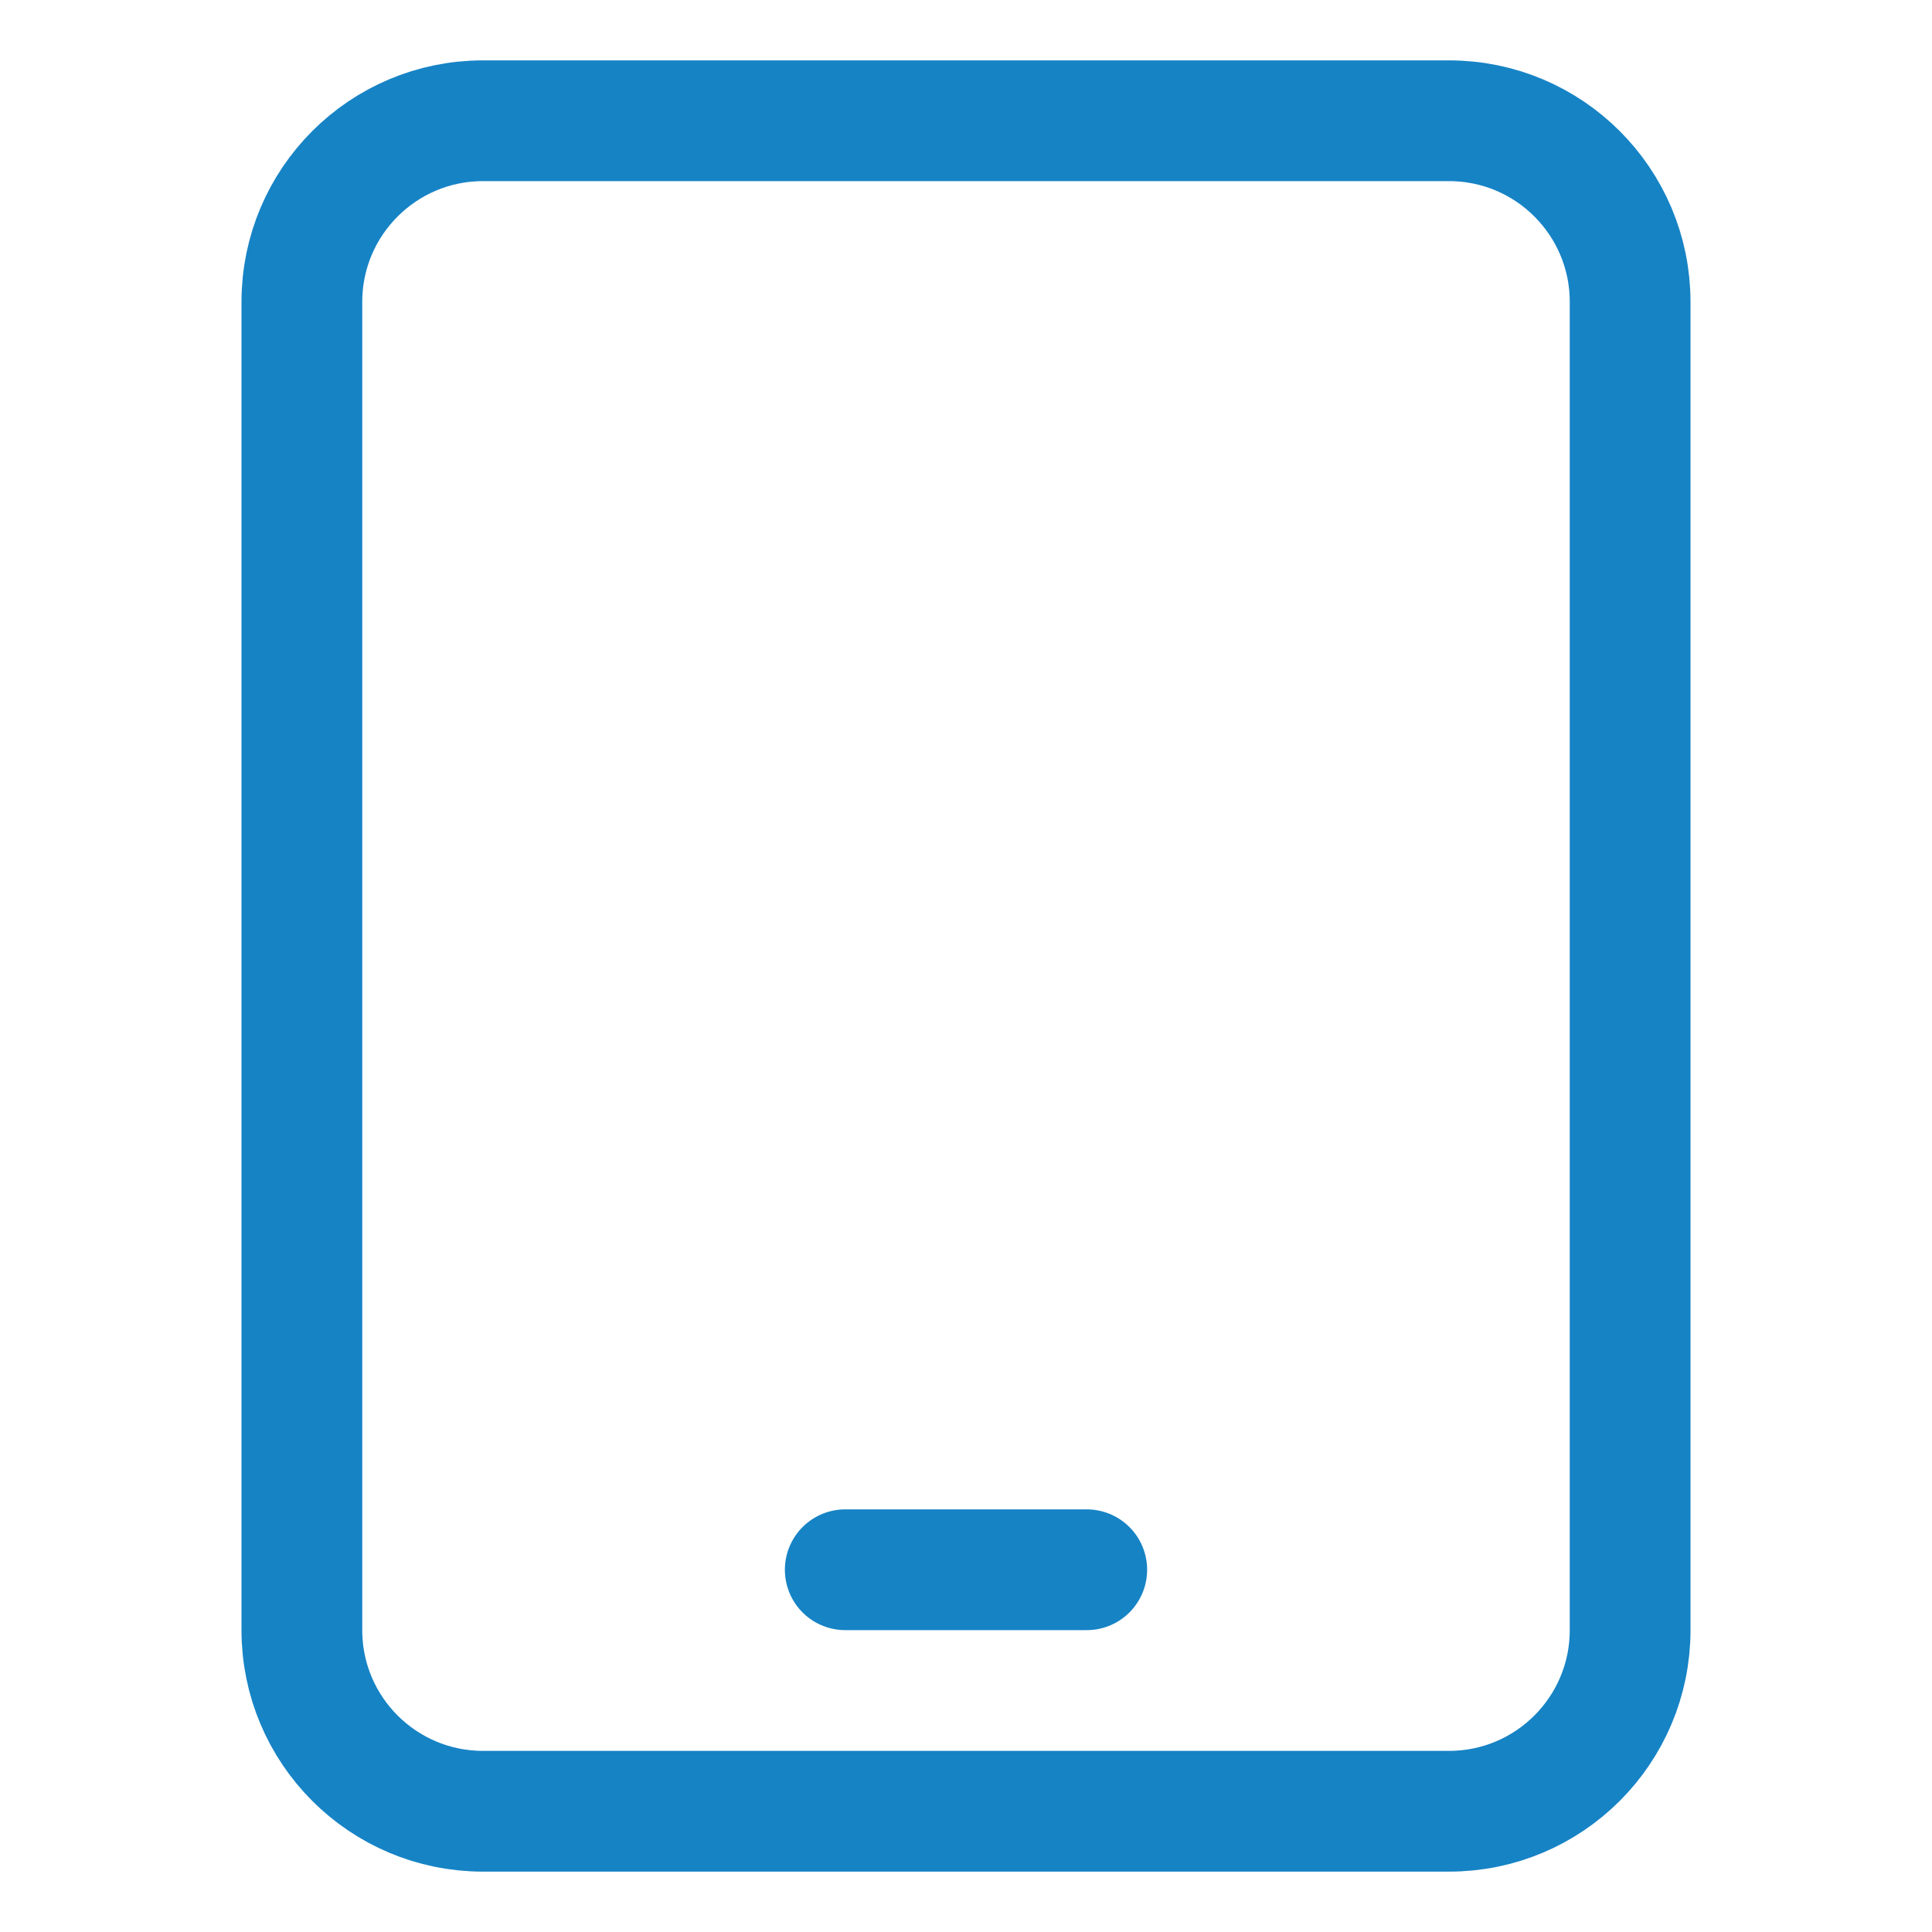
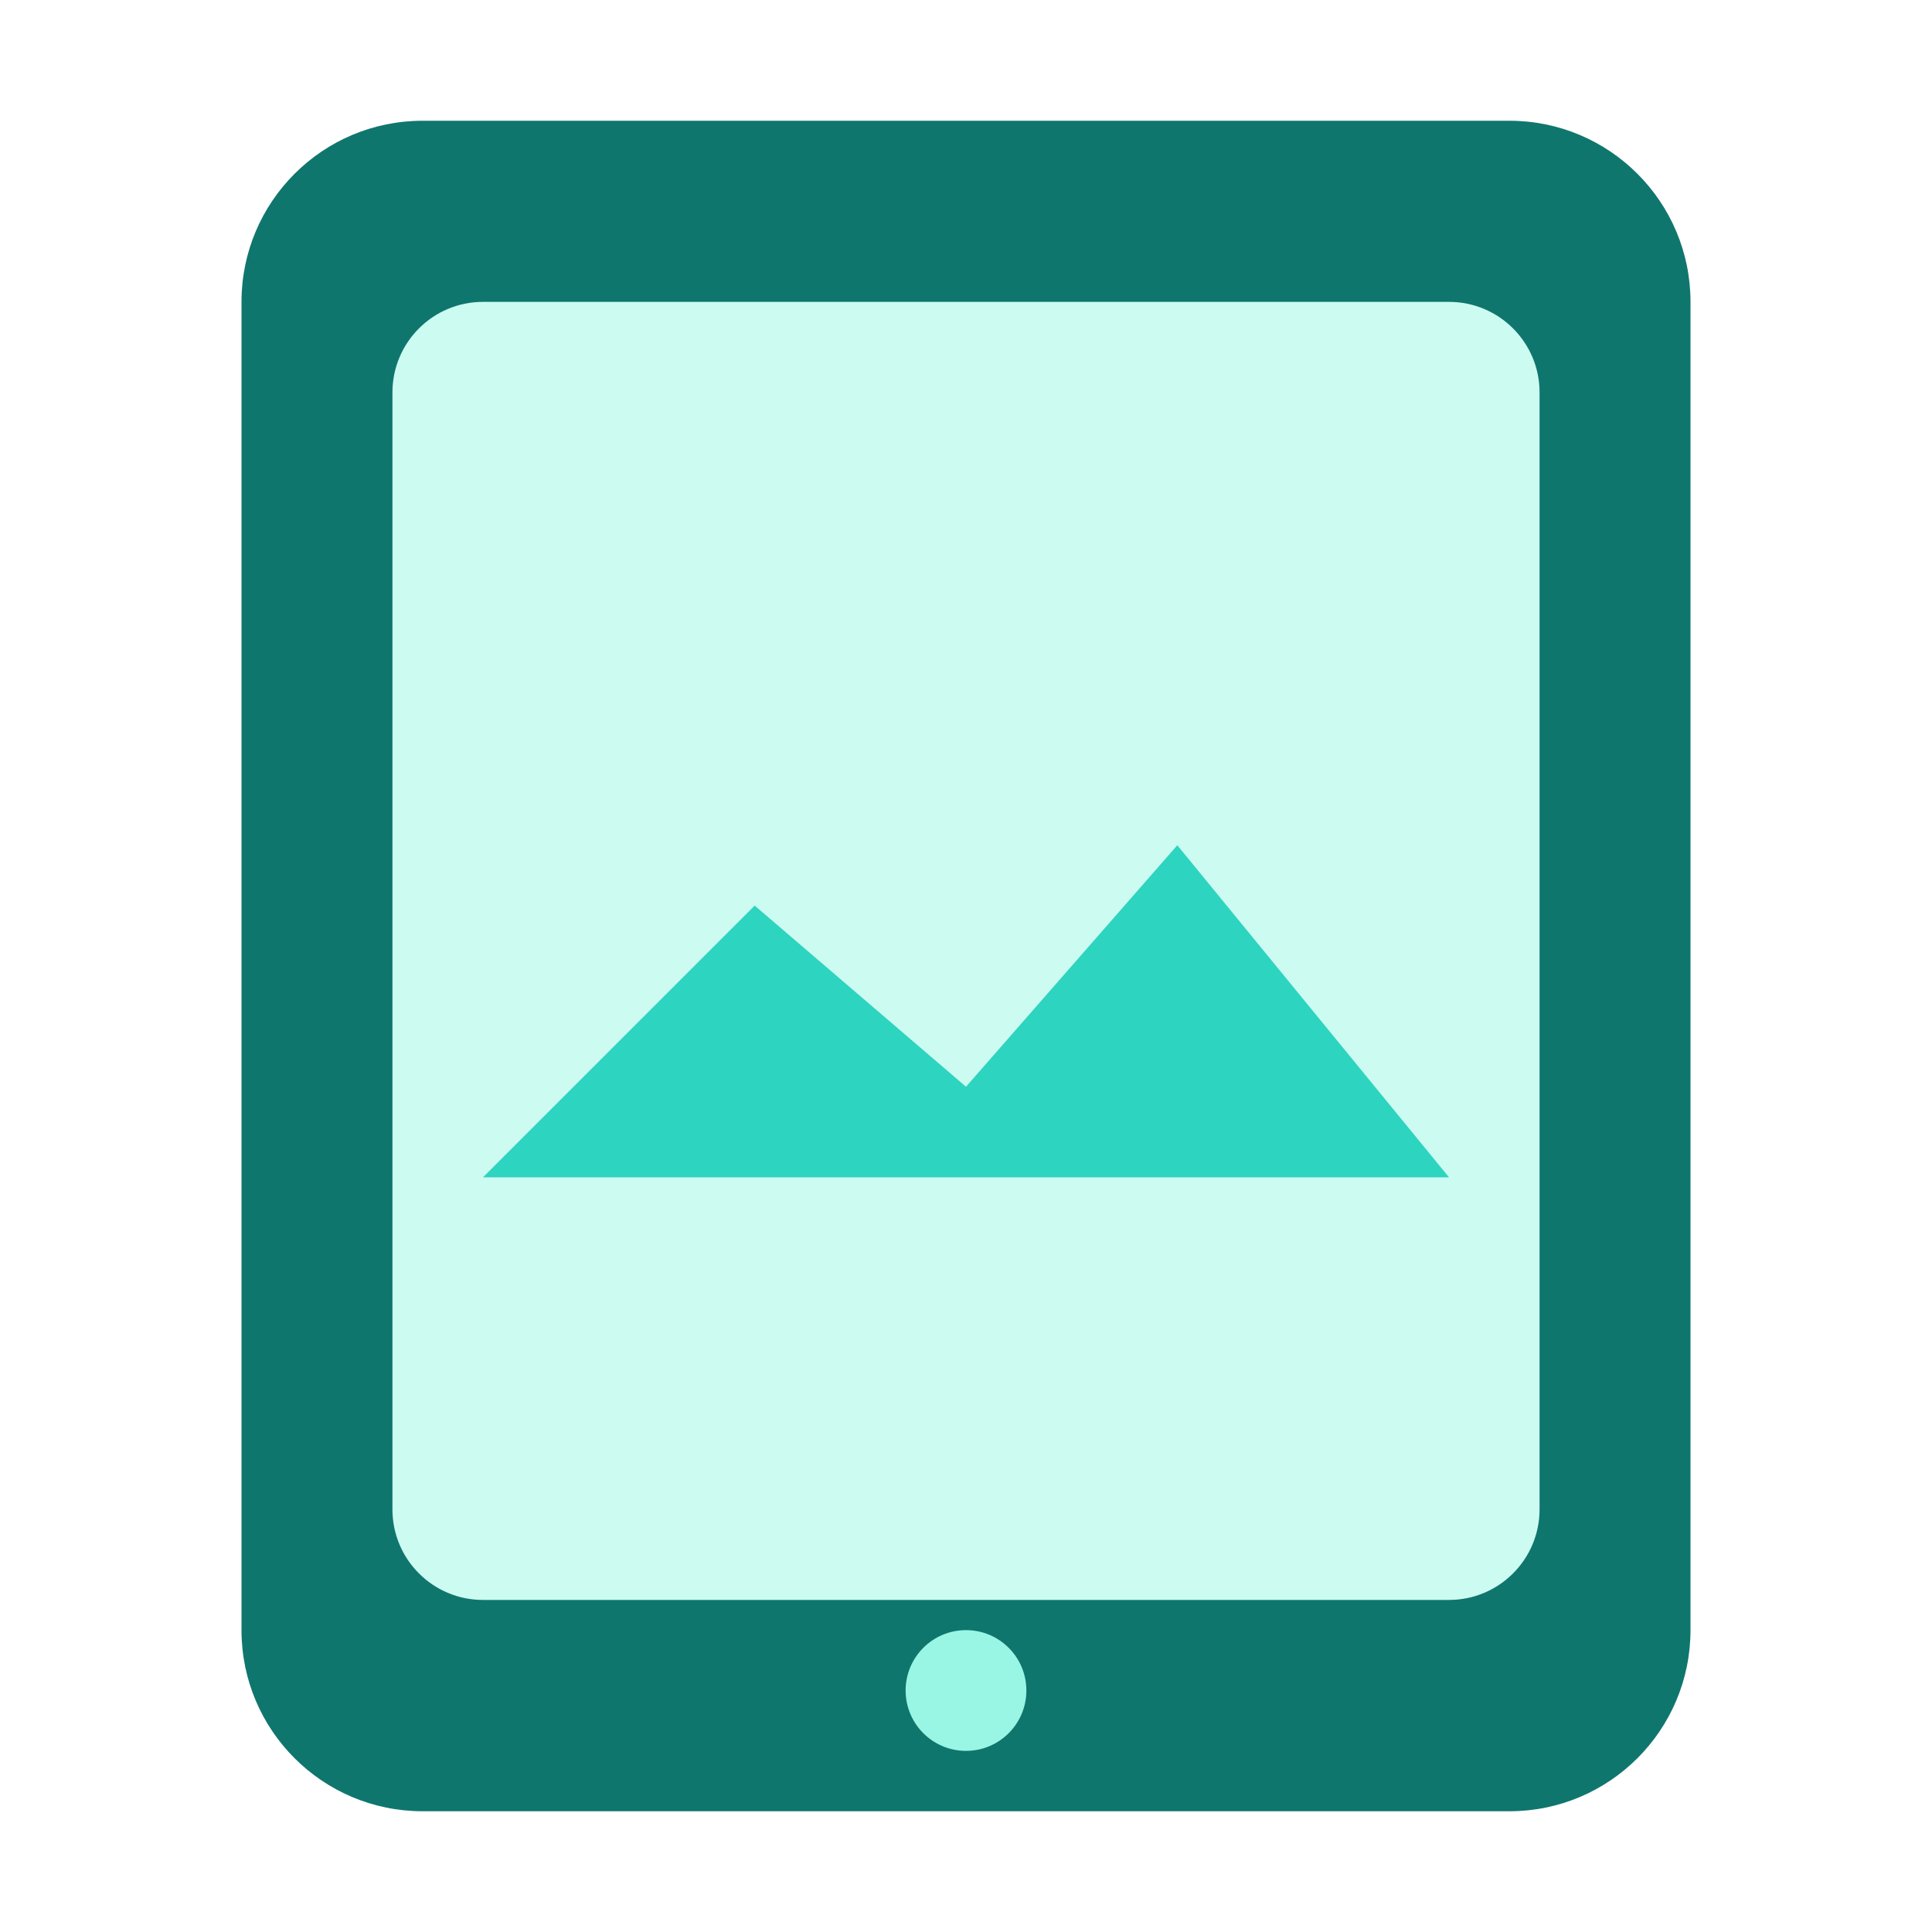
- <svg xmlns="http://www.w3.org/2000/svg" viewBox="0 0 32 32" fill="none" stroke="#1683c5" stroke-width="2" stroke-linecap="round" stroke-linejoin="round">
-   <rect x="5" y="2" width="22" height="28" rx="3" />
-   <path d="M14 26h4" />
+ <svg xmlns="http://www.w3.org/2000/svg" viewBox="0 0 64 64" role="img" aria-labelledby="title">
+   <rect x="8" y="4" width="48" height="56" rx="6" fill="#0f766e" />
+   <rect x="13" y="10" width="38" height="43" rx="3" fill="#ccfbf1" />
+   <circle cx="32" cy="56" r="2" fill="#99f6e4" />
+   <path d="M16 39l9-9 7 6 7-8 9 11H16z" fill="#2dd4bf" />
</svg>
